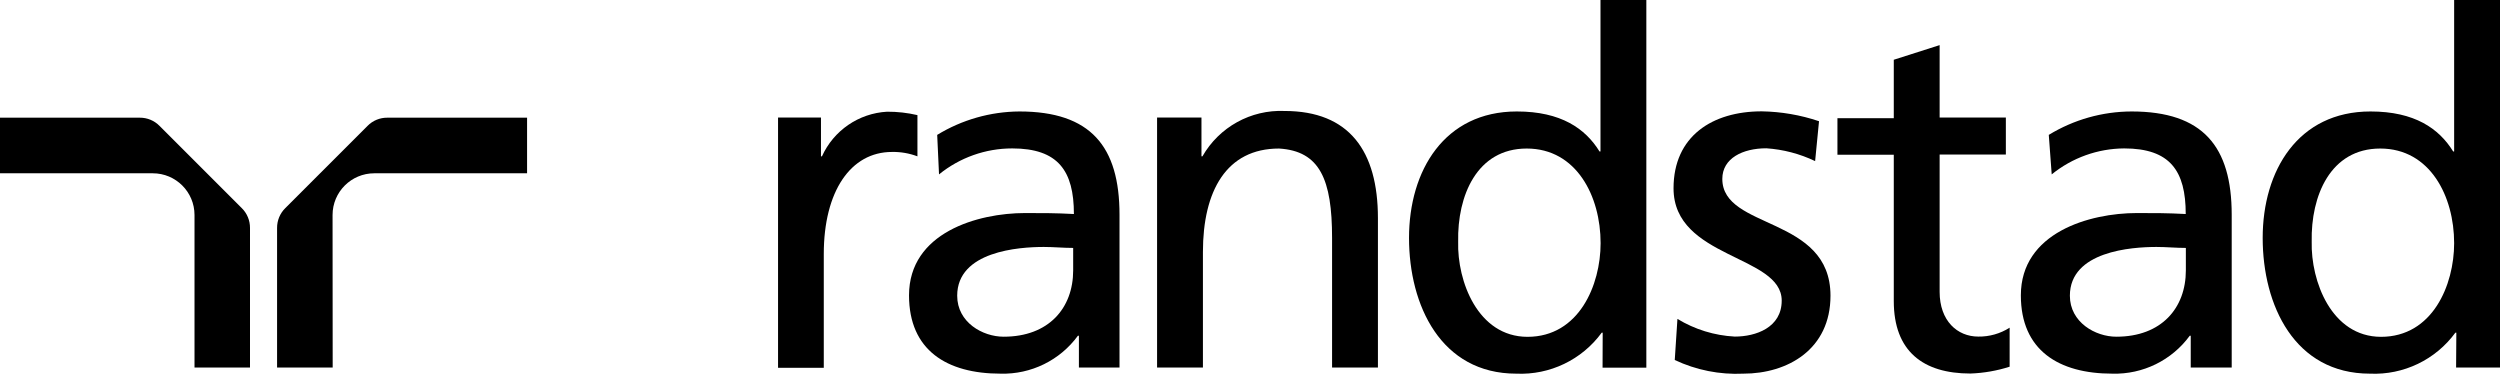
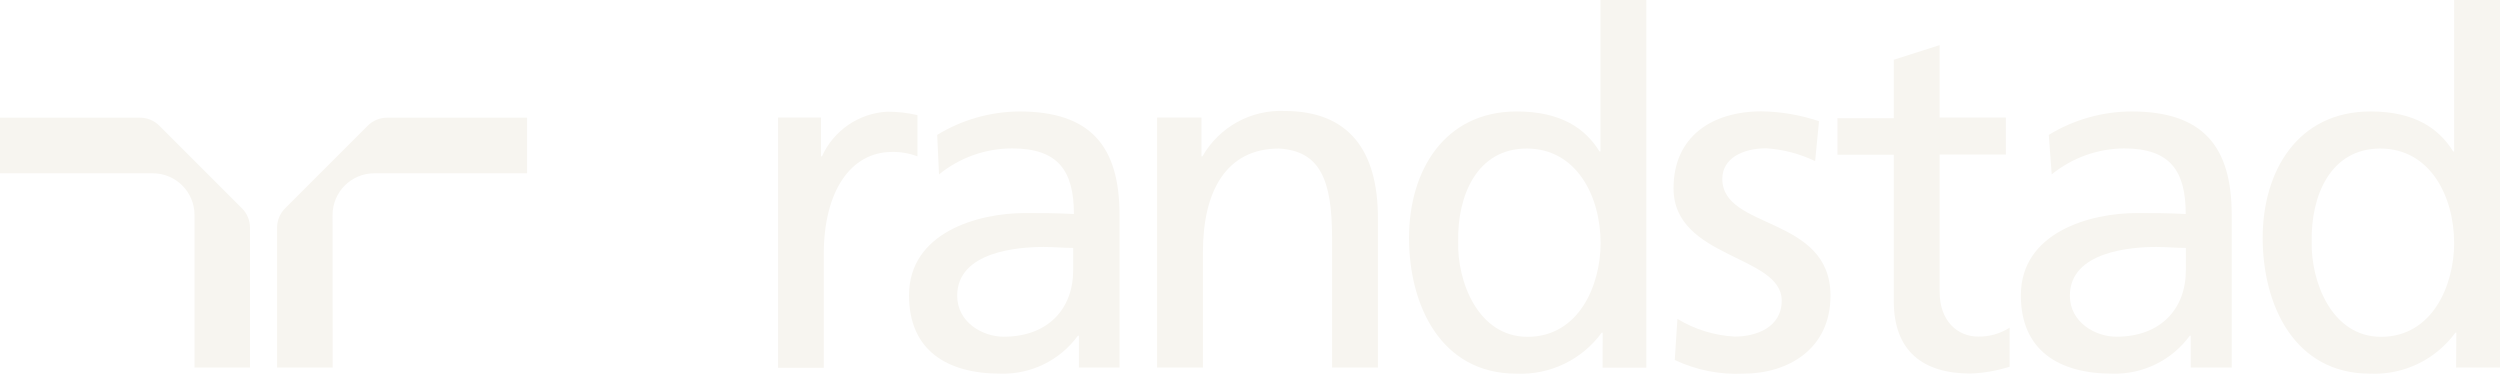
<svg xmlns="http://www.w3.org/2000/svg" viewBox="0 0 205 30.64">
-   <path class="a" d="M15.95,30.32H20.5V18.87a2.26,2.26,0,0,0-.67-1.62l-6.75-6.75a2.25,2.25,0,0,0-1.62-.67H0v4.56H12.53a3.42,3.42,0,0,1,3.42,3.42Z" transform="translate(0 -0.18)" />
-   <path class="a" d="M27.28,30.32H22.72V18.87a2.26,2.26,0,0,1,.67-1.62l6.75-6.75a2.25,2.25,0,0,1,1.62-.67H43.22v4.56H30.69a3.42,3.42,0,0,0-3.42,3.42Z" transform="translate(0 -0.18)" />
-   <path class="a" d="M63.8,9.82h3.52V13h.08a6.24,6.24,0,0,1,5.34-3.66,10.69,10.69,0,0,1,2.49.28V13a5.6,5.6,0,0,0-2.09-.36c-3.38,0-5.59,3.22-5.59,8.37v9.33H63.8Z" transform="translate(0 -0.18)" />
-   <path class="a" d="M179.24,22.35c0,3.09-2,5.44-5.7,5.44-1.72,0-3.81-1.18-3.81-3.36,0-3.65,5.06-4,7.1-4,.8,0,1.6.08,2.41.08Zm-11-7.87a9.52,9.52,0,0,1,5.94-2.13c3.77,0,5.05,1.84,5.05,5.38-1.48-.08-2.53-.08-4-.08-3.89,0-9.52,1.6-9.52,6.75,0,4.5,3.1,6.42,7.51,6.42a7.6,7.6,0,0,0,6.34-3.11h.08v2.61H183V17.79c0-5.6-2.36-8.47-8.21-8.47A13.1,13.1,0,0,0,168,11.24Z" transform="translate(0 -0.18)" />
-   <path class="a" d="M88,22.35c0,3.09-2,5.44-5.7,5.44-1.73,0-3.81-1.18-3.81-3.36,0-3.65,5.06-4,7.1-4,.8,0,1.6.08,2.41.08ZM77,14.48A9.52,9.52,0,0,1,83,12.35c3.77,0,5.06,1.84,5.06,5.38-1.48-.08-2.53-.08-4-.08-3.89,0-9.52,1.6-9.52,6.75,0,4.5,3.1,6.42,7.51,6.42a7.6,7.6,0,0,0,6.34-3.11h.08v2.61H91.8V17.79c0-5.6-2.36-8.47-8.21-8.47a13.1,13.1,0,0,0-6.74,1.92Z" transform="translate(0 -0.18)" />
-   <path class="a" d="M94.88,9.82h3.64V13h.08a7.39,7.39,0,0,1,6.73-3.72c5.31,0,7.66,3.28,7.66,8.79V30.32h-3.76V19.69c0-4.79-1-7.13-4.35-7.33-4.31,0-6.24,3.47-6.24,8.48v9.48H94.88Z" transform="translate(0 -0.18)" />
-   <path class="a" d="M137.55,26.33a10.06,10.06,0,0,0,4.7,1.45c1.72,0,3.85-.73,3.85-2.95,0-3.76-8.87-3.43-8.87-9.21,0-4.27,3.18-6.31,7.23-6.31a15.49,15.49,0,0,1,4.7.81l-.32,3.27a11,11,0,0,0-4-1.05c-1.92,0-3.61.81-3.61,2.51,0,4.2,8.87,3,8.87,9.58,0,4.39-3.5,6.39-7.15,6.39a11.84,11.84,0,0,1-5.62-1.12Z" transform="translate(0 -0.18)" />
-   <path class="a" d="M164.48,12.85h-5.43V24.11c0,2.38,1.45,3.67,3.17,3.67a4.65,4.65,0,0,0,2.57-.73v3.2a11.94,11.94,0,0,1-3.21.56c-3.89,0-6.29-1.83-6.29-5.94v-12h-4.62v-3h4.62V5.08l3.76-1.2V9.82h5.43Z" transform="translate(0 -0.18)" />
-   <path class="a" d="M189.56,20c-.08-3.76,1.53-7.64,5.62-7.64s6.06,3.92,6.06,7.76c0,3.43-1.77,7.68-6,7.68C191.17,27.79,189.48,23.22,189.56,20ZM201.4,30.32H205V.18h-3.76V12.6h-.08C200,10.72,198,9.32,194.38,9.32c-5.94,0-8.84,4.85-8.84,10.37s2.61,11.13,8.8,11.13a8.22,8.22,0,0,0,7-3.36h.08Z" transform="translate(0 -0.18)" />
-   <path class="a" d="M119.57,20c-.08-3.76,1.53-7.64,5.62-7.64s6.06,3.92,6.06,7.76c0,3.43-1.77,7.68-6,7.68C121.17,27.79,119.48,23.22,119.57,20Zm11.84,10.33H135V.18h-3.76V12.6h-.08C130,10.72,128,9.32,124.38,9.32c-5.94,0-8.84,4.85-8.84,10.37s2.61,11.13,8.8,11.13a8.22,8.22,0,0,0,7-3.36h.08Z" transform="translate(0 -0.18)" />
+   <path fill="#f7f5f0" class="a" d="M15.95,30.32H20.5V18.87a2.26,2.26,0,0,0-.67-1.62l-6.75-6.75a2.25,2.25,0,0,0-1.62-.67H0v4.56H12.53a3.42,3.42,0,0,1,3.42,3.42Z" transform="translate(0 -0.18)" />
+   <path fill="#f7f5f0" class="a" d="M27.28,30.32H22.72V18.87a2.26,2.26,0,0,1,.67-1.62l6.75-6.75a2.25,2.25,0,0,1,1.62-.67H43.22v4.56H30.69a3.42,3.42,0,0,0-3.42,3.42Z" transform="translate(0 -0.18)" />
+   <path fill="#f7f5f0" class="a" d="M63.8,9.82h3.52V13h.08a6.24,6.24,0,0,1,5.34-3.66,10.69,10.69,0,0,1,2.49.28V13a5.6,5.6,0,0,0-2.09-.36c-3.38,0-5.59,3.22-5.59,8.37v9.33H63.8Z" transform="translate(0 -0.18)" />
+   <path fill="#f7f5f0" class="a" d="M179.24,22.35c0,3.09-2,5.44-5.7,5.44-1.72,0-3.81-1.18-3.81-3.36,0-3.65,5.06-4,7.1-4,.8,0,1.6.08,2.41.08Zm-11-7.87a9.52,9.52,0,0,1,5.94-2.13c3.77,0,5.05,1.84,5.05,5.38-1.48-.08-2.53-.08-4-.08-3.89,0-9.52,1.6-9.52,6.75,0,4.5,3.1,6.42,7.51,6.42a7.6,7.6,0,0,0,6.34-3.11h.08v2.61H183V17.79c0-5.6-2.36-8.47-8.21-8.47A13.1,13.1,0,0,0,168,11.24Z" transform="translate(0 -0.18)" />
+   <path fill="#f7f5f0" class="a" d="M88,22.35c0,3.09-2,5.44-5.7,5.44-1.73,0-3.81-1.18-3.81-3.36,0-3.65,5.06-4,7.1-4,.8,0,1.6.08,2.41.08ZM77,14.48A9.52,9.52,0,0,1,83,12.35c3.77,0,5.06,1.84,5.06,5.38-1.48-.08-2.53-.08-4-.08-3.89,0-9.52,1.6-9.52,6.75,0,4.5,3.1,6.42,7.51,6.42a7.6,7.6,0,0,0,6.34-3.11h.08v2.61H91.8V17.79c0-5.6-2.36-8.47-8.21-8.47a13.1,13.1,0,0,0-6.74,1.92Z" transform="translate(0 -0.18)" />
+   <path fill="#f7f5f0" class="a" d="M94.88,9.82h3.64V13h.08a7.39,7.39,0,0,1,6.73-3.72c5.31,0,7.66,3.28,7.66,8.79V30.32h-3.76V19.69c0-4.79-1-7.13-4.35-7.33-4.31,0-6.24,3.47-6.24,8.48v9.48H94.88Z" transform="translate(0 -0.18)" />
+   <path fill="#f7f5f0" class="a" d="M137.55,26.33a10.06,10.06,0,0,0,4.7,1.45c1.72,0,3.85-.73,3.85-2.95,0-3.76-8.87-3.43-8.87-9.21,0-4.27,3.18-6.31,7.23-6.31a15.49,15.49,0,0,1,4.7.81l-.32,3.27a11,11,0,0,0-4-1.05c-1.92,0-3.61.81-3.61,2.51,0,4.2,8.87,3,8.87,9.58,0,4.39-3.5,6.39-7.15,6.39a11.84,11.84,0,0,1-5.62-1.12Z" transform="translate(0 -0.18)" />
+   <path fill="#f7f5f0" class="a" d="M164.48,12.85h-5.43V24.11c0,2.38,1.45,3.67,3.17,3.67a4.65,4.65,0,0,0,2.57-.73v3.2a11.94,11.94,0,0,1-3.21.56c-3.89,0-6.29-1.83-6.29-5.94v-12h-4.62v-3h4.62V5.08l3.76-1.2V9.82h5.43Z" transform="translate(0 -0.18)" />
+   <path fill="#f7f5f0" class="a" d="M189.56,20c-.08-3.76,1.53-7.64,5.62-7.64s6.06,3.92,6.06,7.76c0,3.43-1.77,7.68-6,7.68C191.17,27.79,189.48,23.22,189.56,20ZM201.4,30.32H205V.18h-3.76V12.6h-.08C200,10.72,198,9.32,194.38,9.32c-5.94,0-8.84,4.85-8.84,10.37s2.61,11.13,8.8,11.13a8.22,8.22,0,0,0,7-3.36h.08Z" transform="translate(0 -0.18)" />
+   <path fill="#f7f5f0" class="a" d="M119.57,20c-.08-3.76,1.53-7.64,5.62-7.64s6.06,3.92,6.06,7.76c0,3.43-1.77,7.68-6,7.68C121.17,27.79,119.48,23.22,119.57,20Zm11.84,10.33H135V.18h-3.76V12.6h-.08C130,10.72,128,9.32,124.38,9.32c-5.94,0-8.84,4.85-8.84,10.37s2.61,11.13,8.8,11.13a8.22,8.22,0,0,0,7-3.36h.08Z" transform="translate(0 -0.18)" />
</svg>
